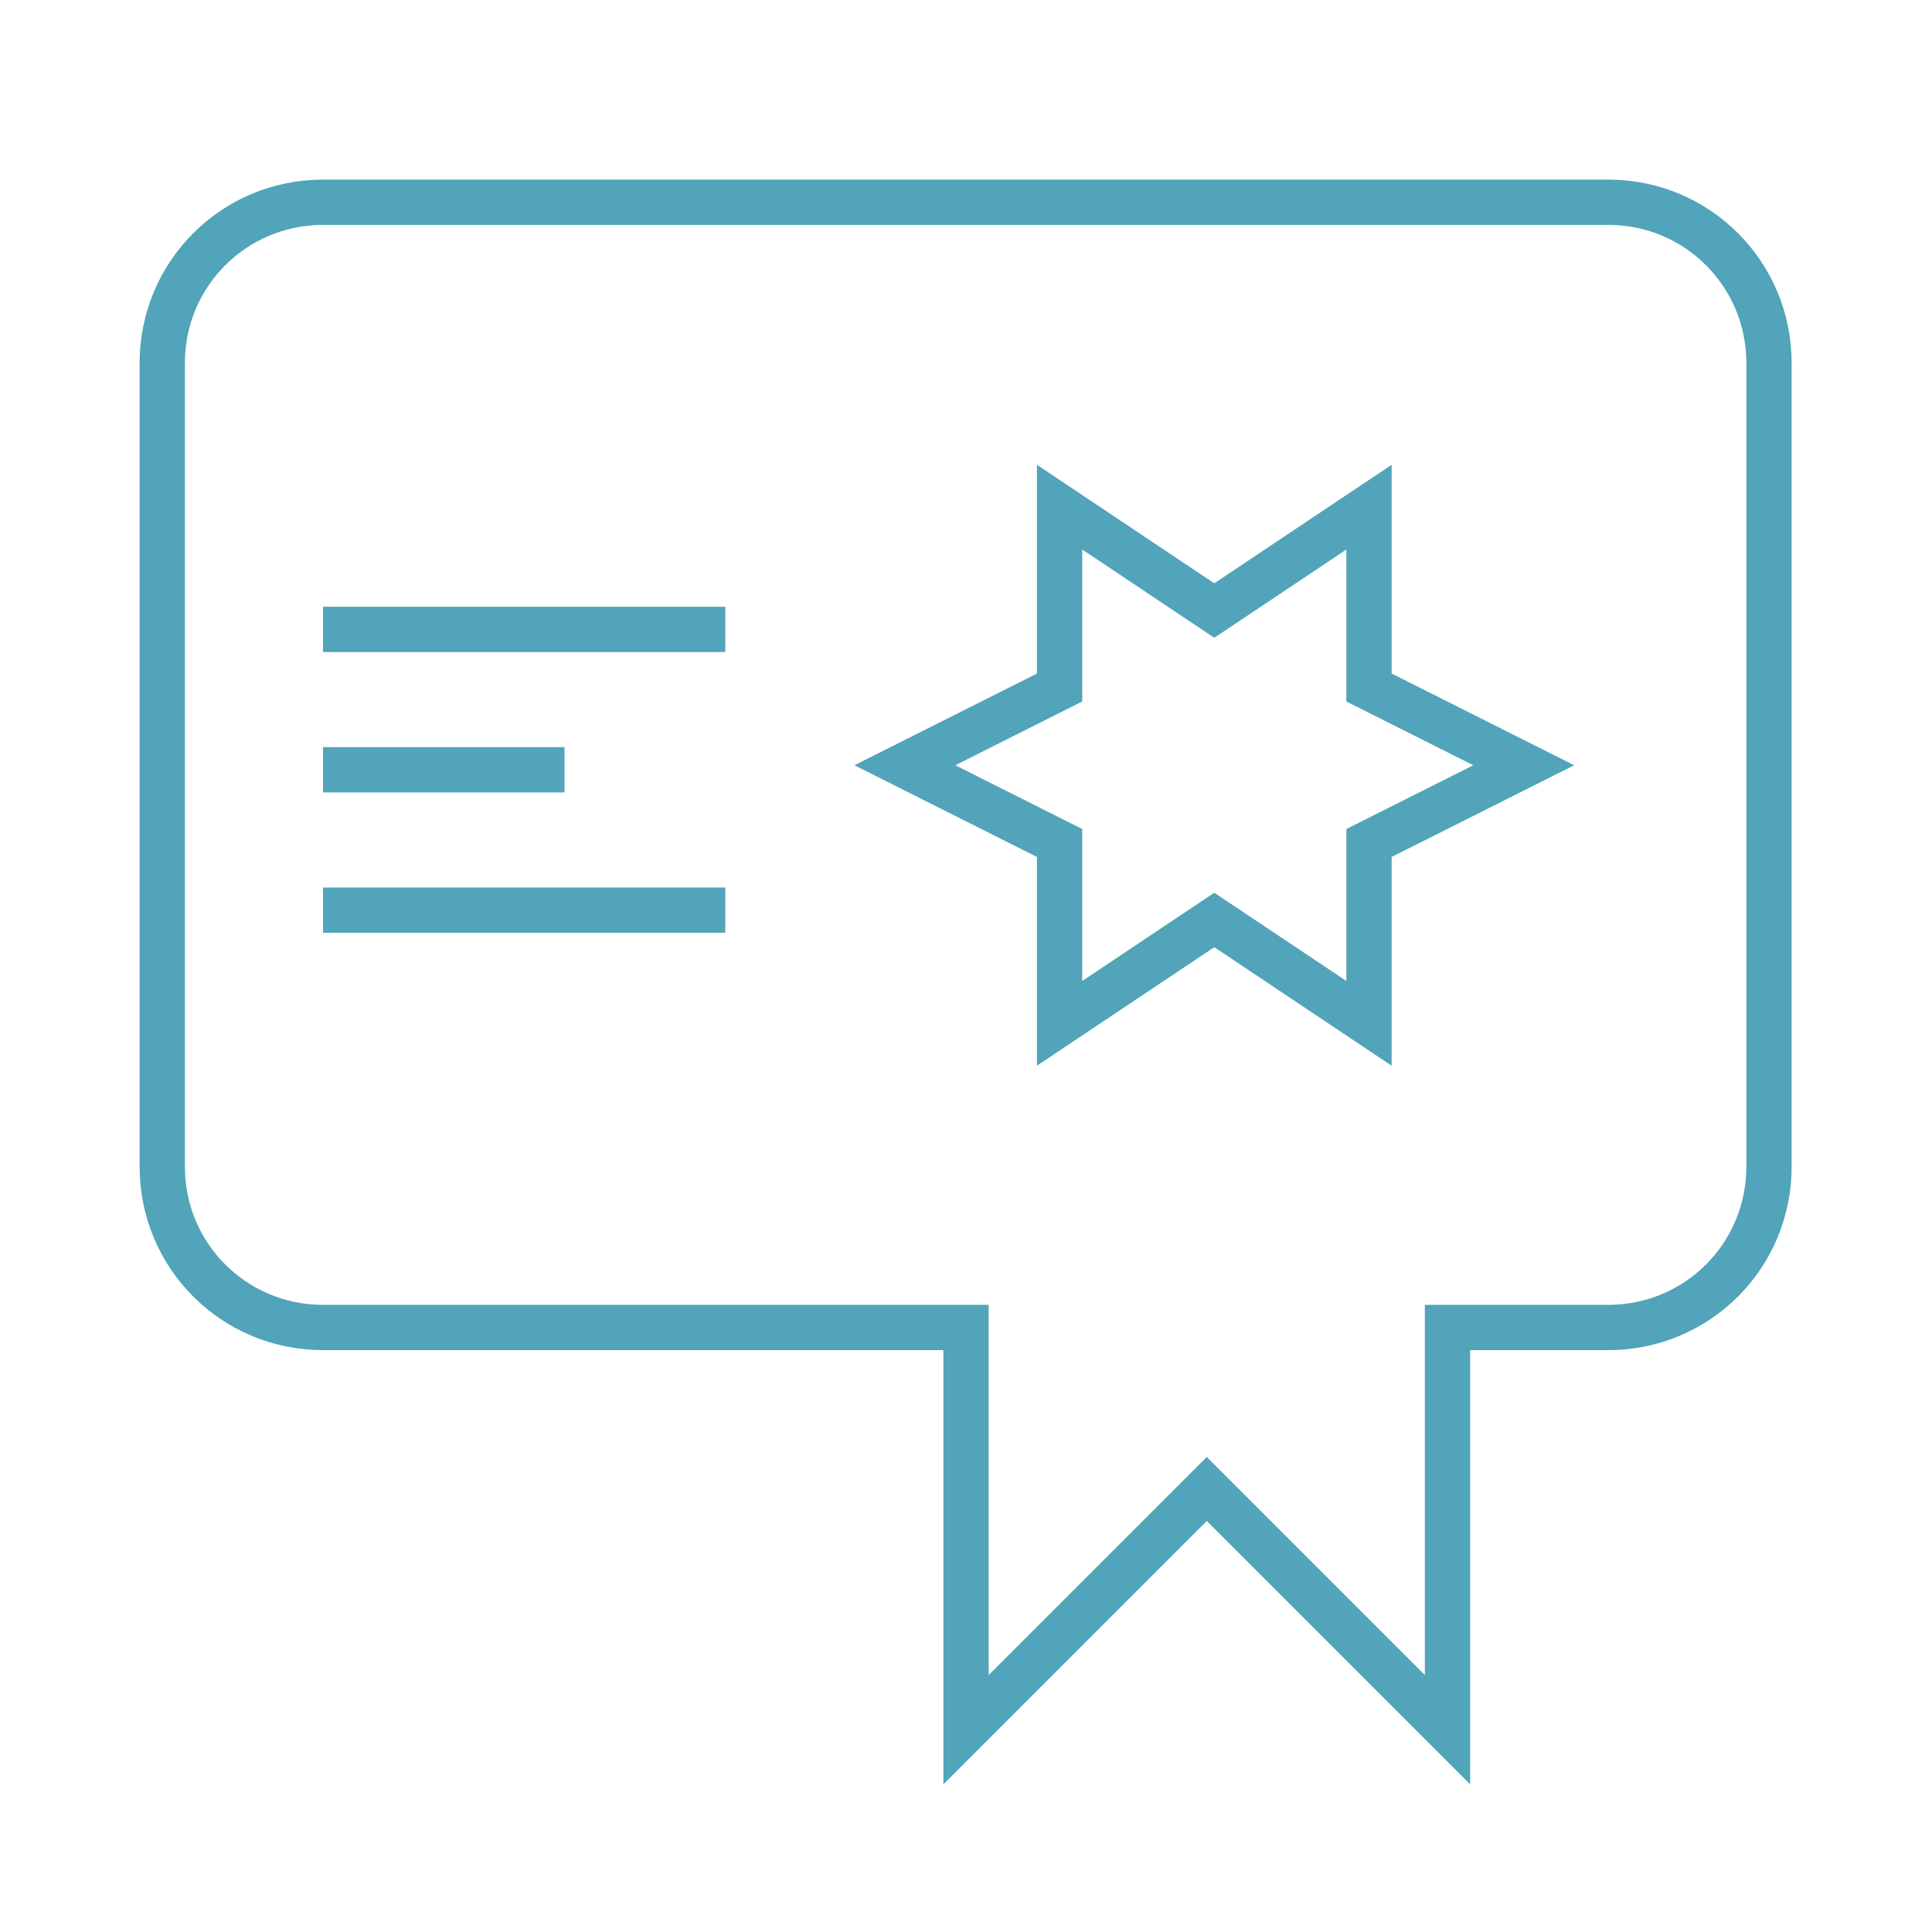
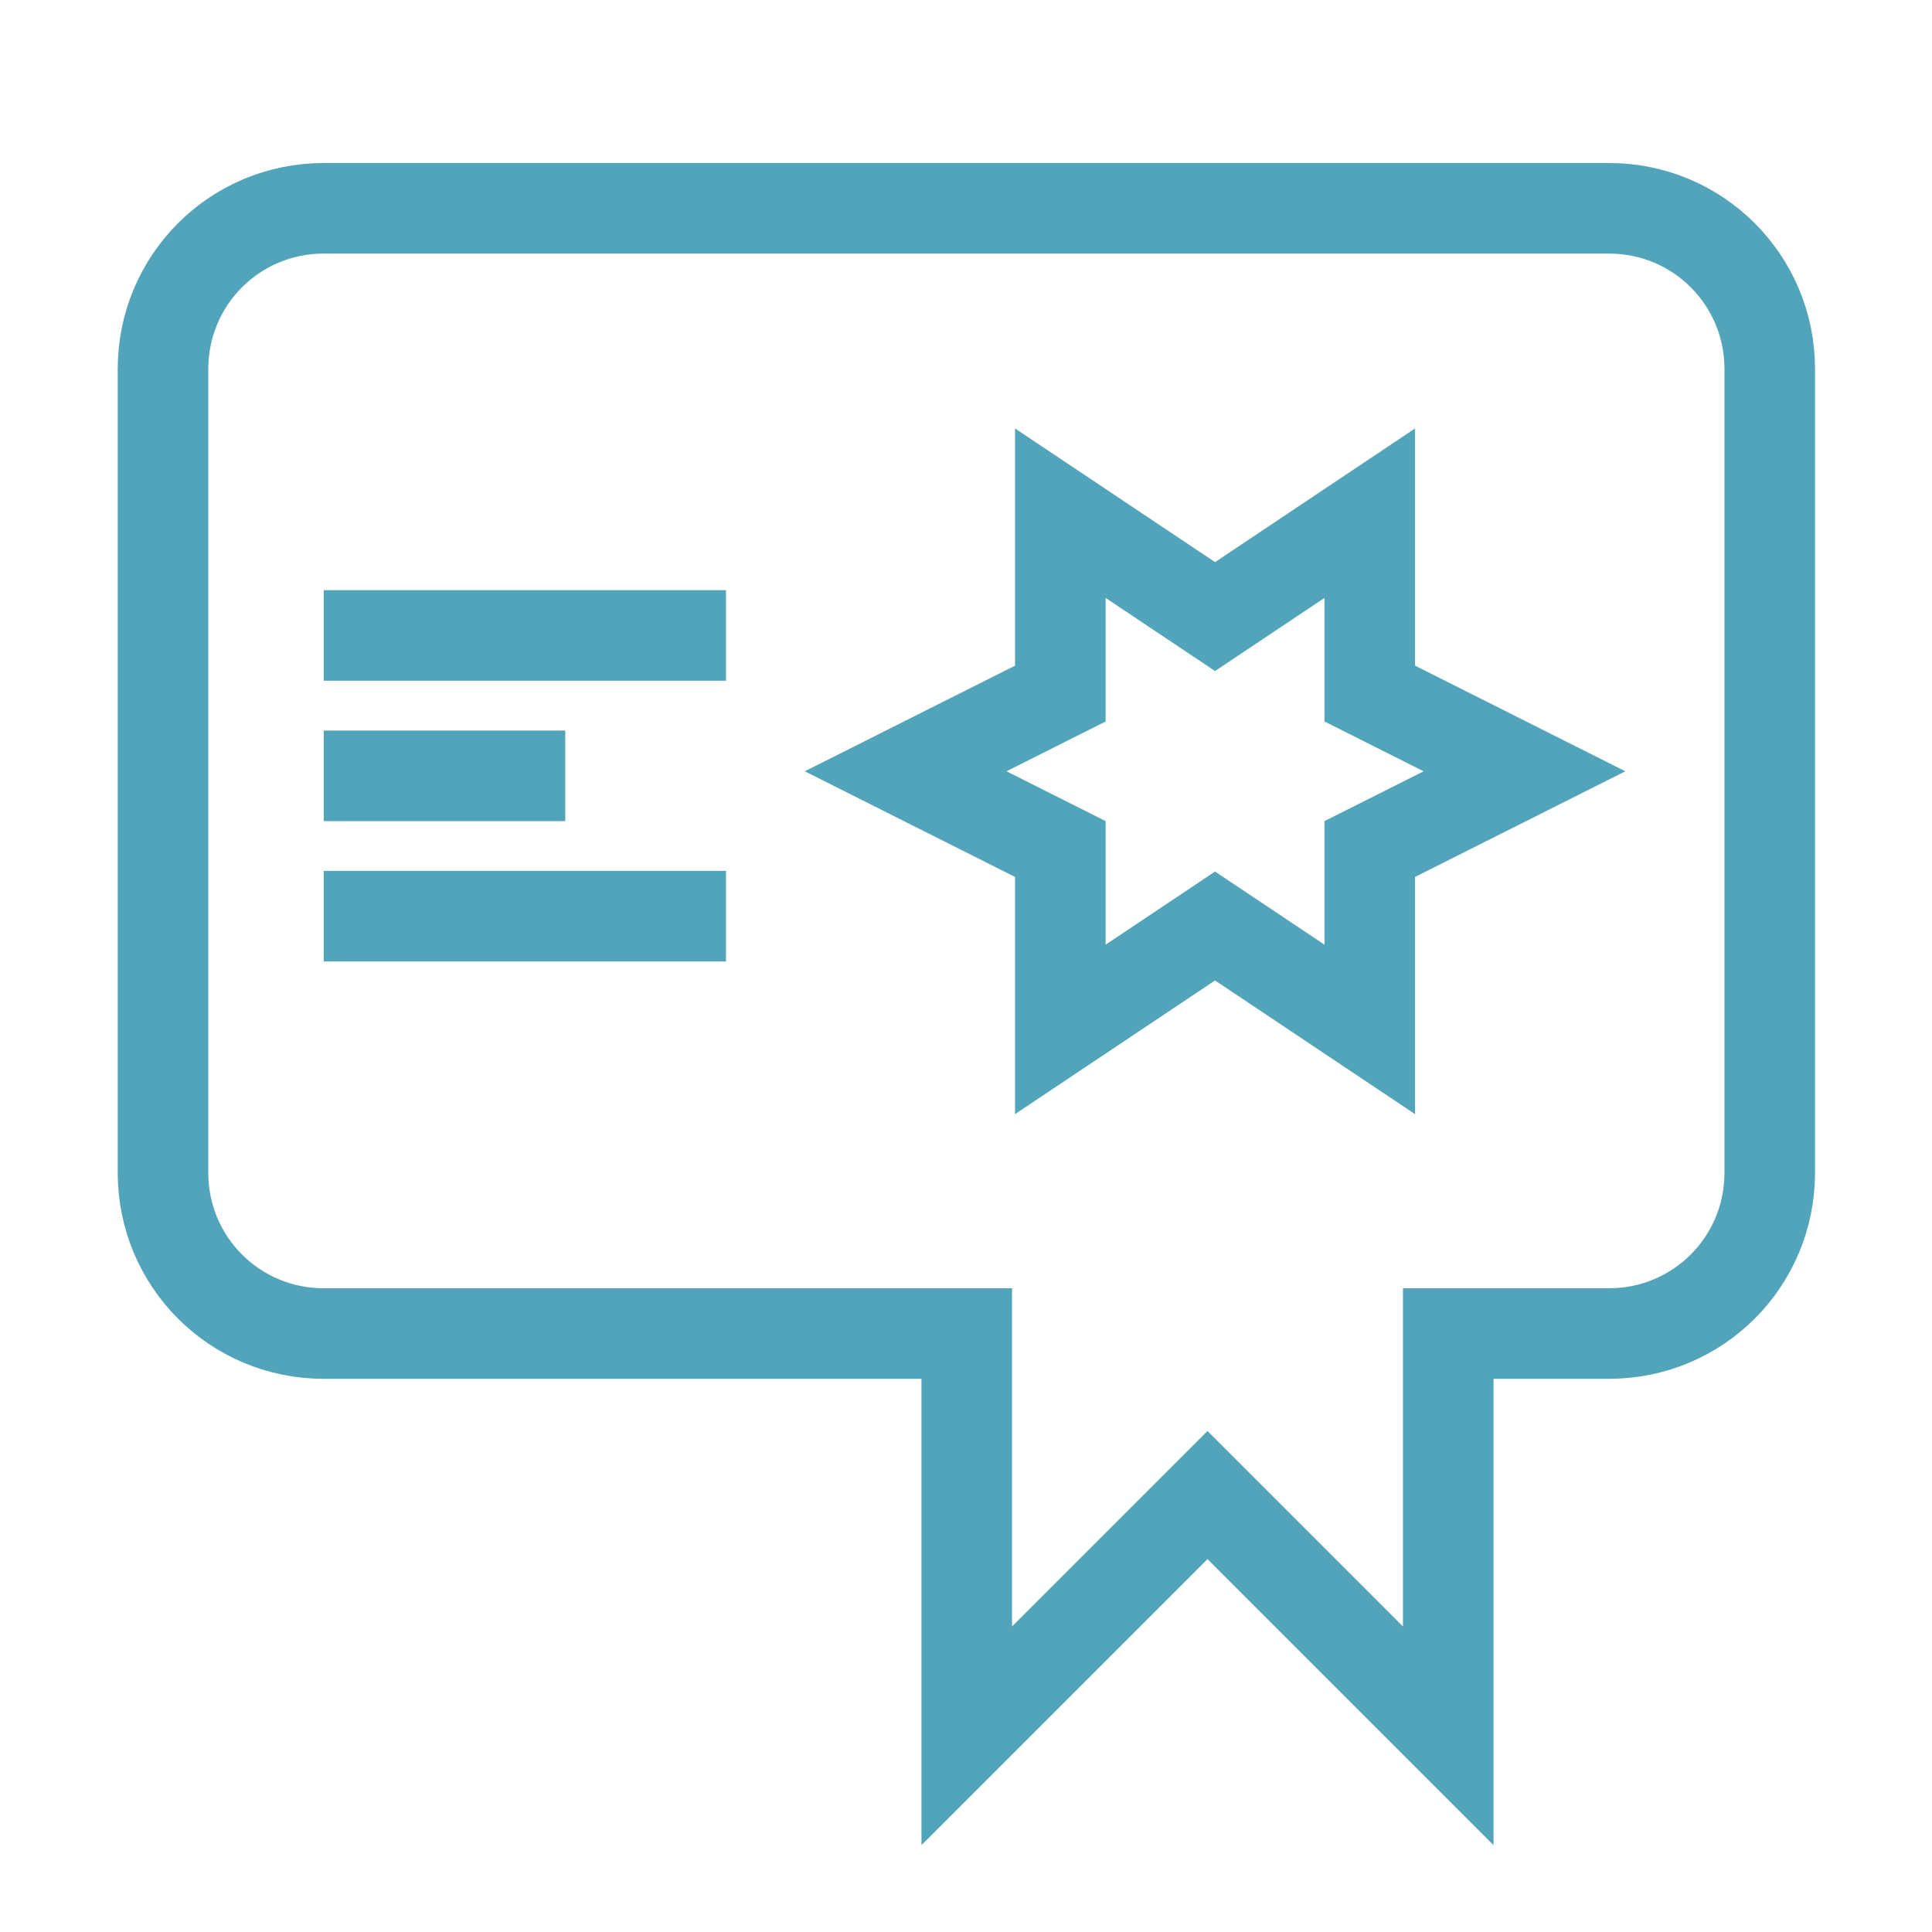
<svg xmlns="http://www.w3.org/2000/svg" version="1.1" id="Layer_1" x="0px" y="0px" viewBox="-292 170.3 256 256" style="enable-background:new -292 170.3 256 256;" xml:space="preserve">
  <style type="text/css">
- 	.st0{fill:none;stroke:#51A4B9;stroke-width:6;stroke-miterlimit:10;}
+ 	.st0{fill:none;stroke:#51A4B9;stroke-width:12;stroke-miterlimit:10;}
</style>
-   <path class="st0" d="M-249.2,197.1c-11.8,0-21.3,9.5-21.3,21.3v106.5c0,11.8,9.5,21.3,21.3,21.3h85.2v53.3l31.9-31.9l31.9,31.9  v-53.3h21.3c11.8,0,21.3-9.5,21.3-21.3v-74.5v-21.3v-10.7c0-11.8-9.5-21.3-21.3-21.3h-42.6l0,0H-249.2 M-151.6,237.5l20.5,13.7  l20.5-13.7v23.9l20.5,10.3l-20.5,10.3v23.9l-20.5-13.7l-20.5,13.7V282l-20.5-10.3l20.5-10.3V237.5z M-195.9,253.7h-53.3   M-217.2,272.3h-32 M-195.9,290.9h-53.3" />
+   <path class="st0" d="M-249.1,197.9c-11.8,0-21.3,9.5-21.3,21.3v106.5c0,11.8,9.5,21.3,21.3,21.3h85.2v53.3l31.9-31.9l31.9,31.9V347  h21.3c11.8,0,21.3-9.5,21.3-21.3v-74.5v-21.3v-10.7c0-11.8-9.5-21.3-21.3-21.3h-42.6l0,0L-249.1,197.9 M-151.5,238.3L-131,252  l20.5-13.7v23.9l20.5,10.3l-20.5,10.3v23.9L-131,293l-20.5,13.7v-23.9l-20.5-10.3l20.5-10.3V238.3z M-195.8,254.5h-53.3   M-217.1,273.1h-32 M-195.8,291.7h-53.3" />
</svg>
